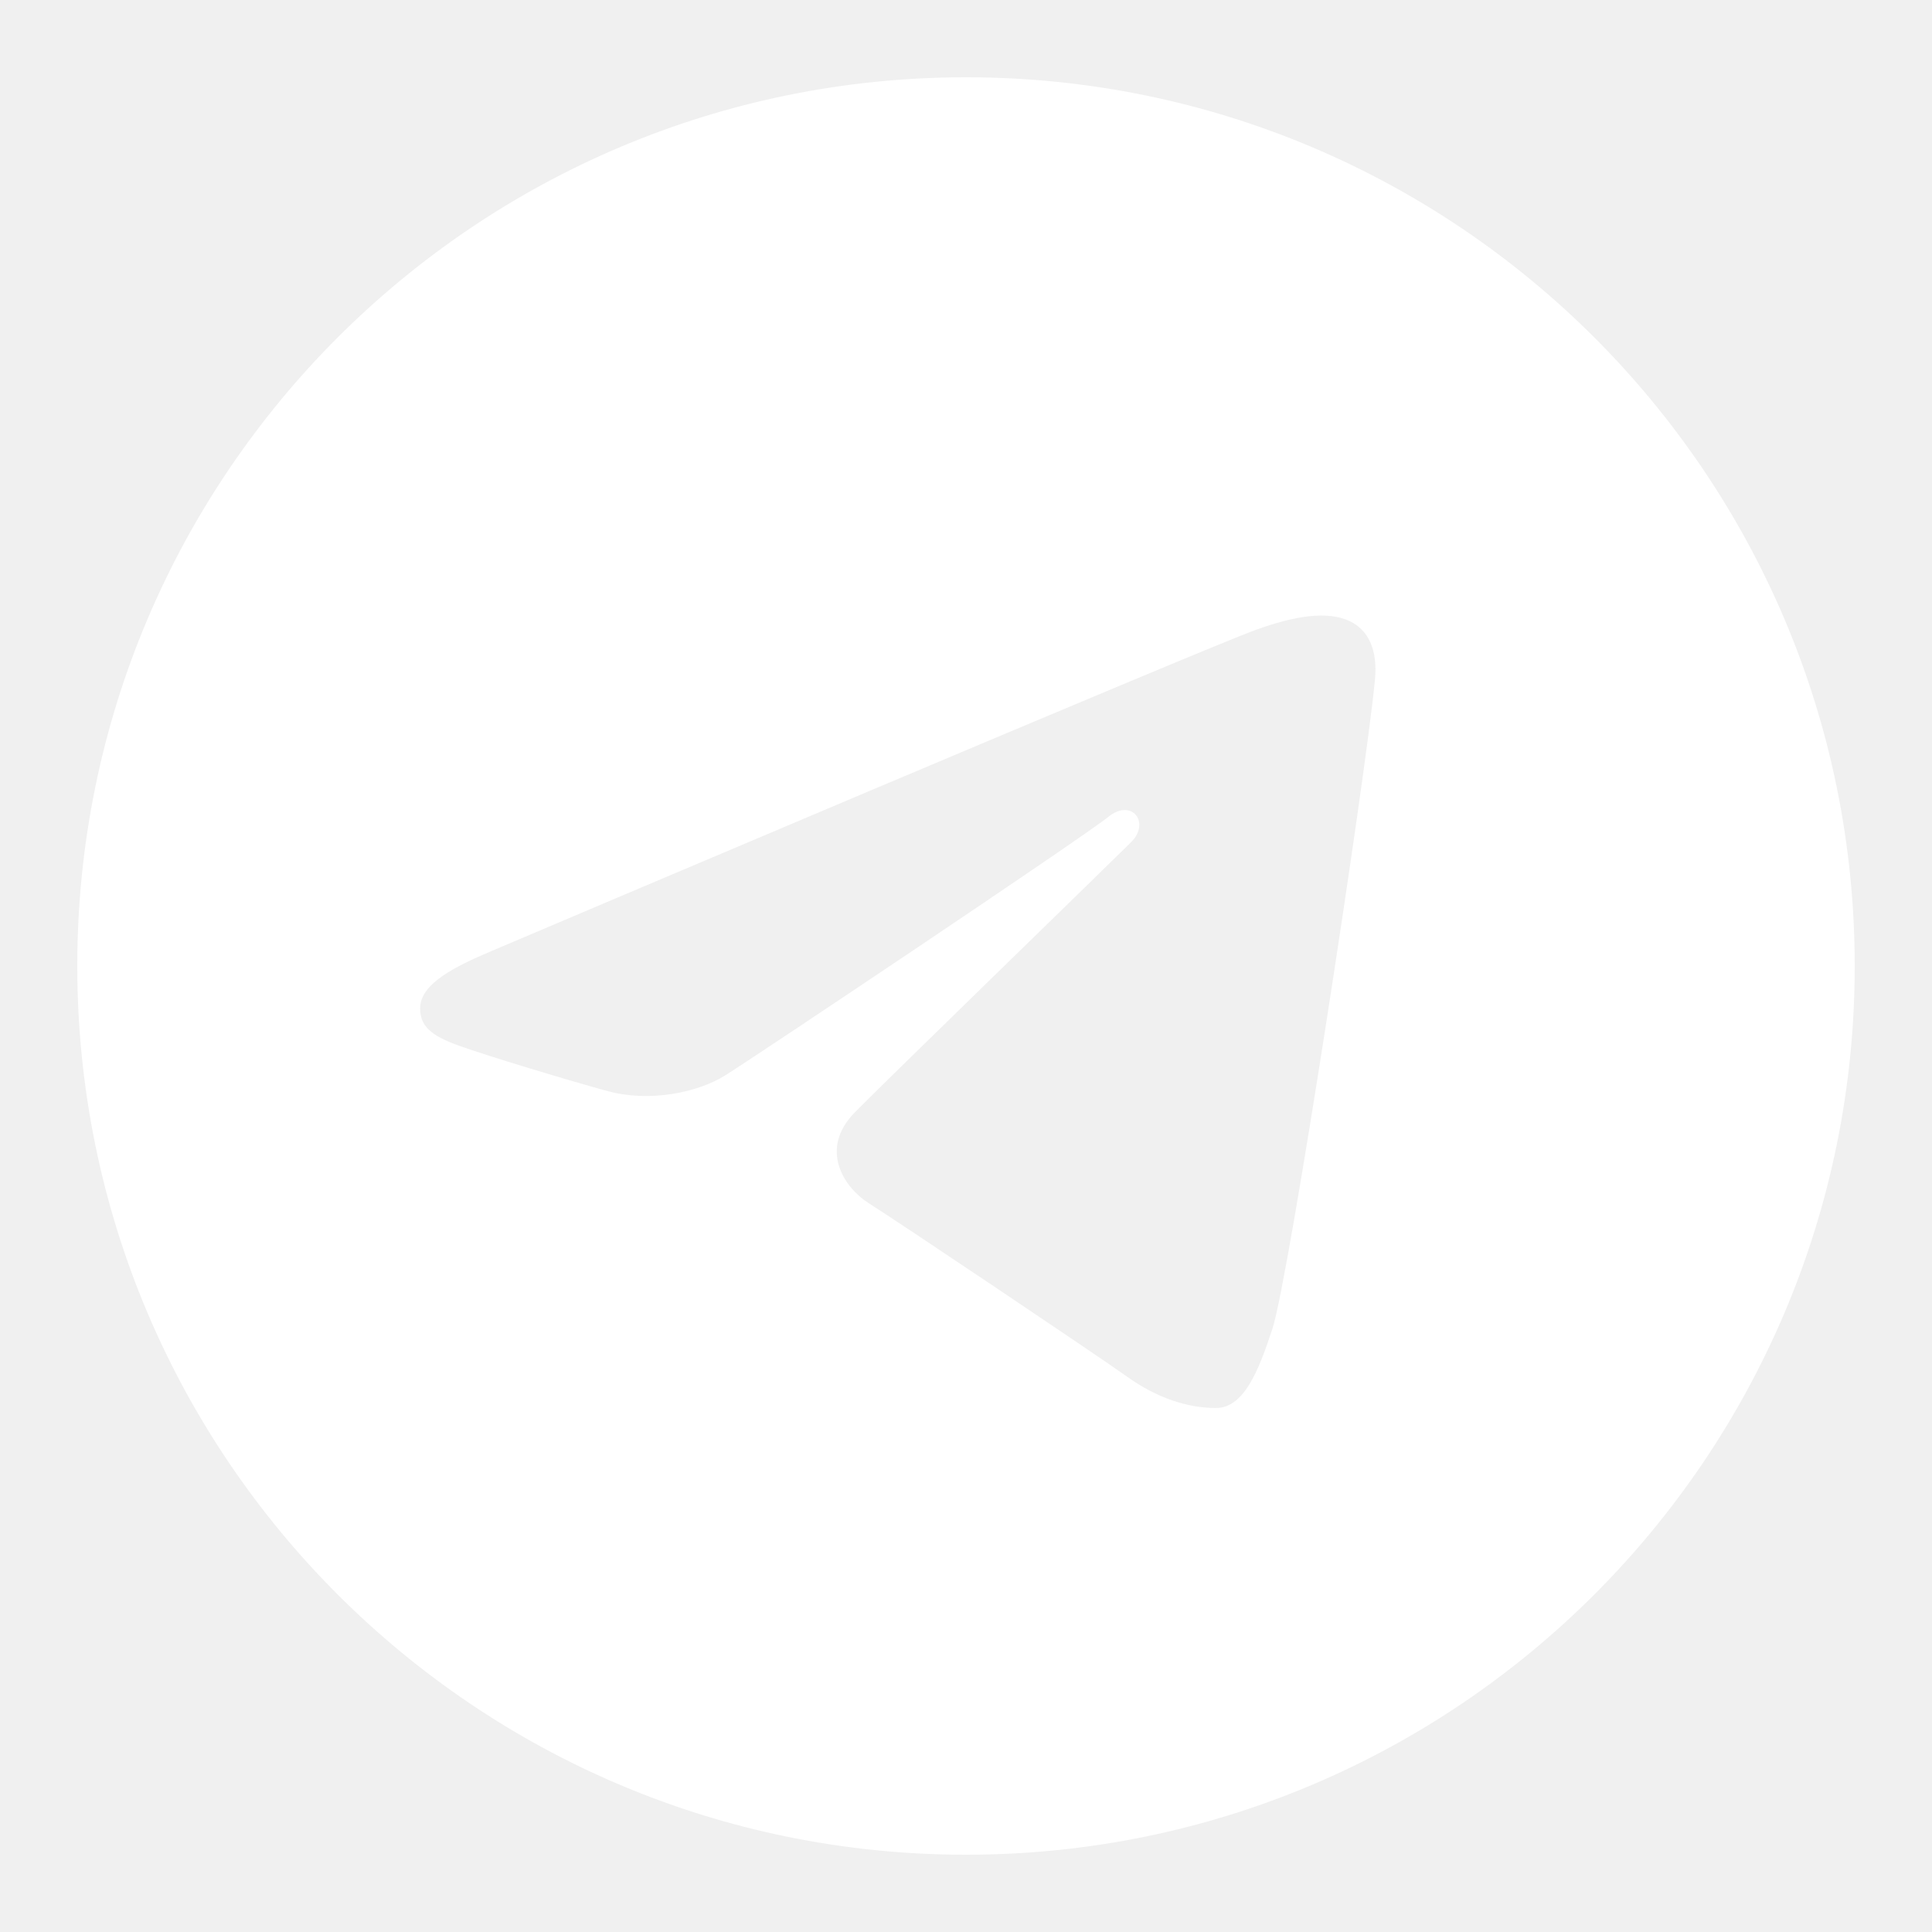
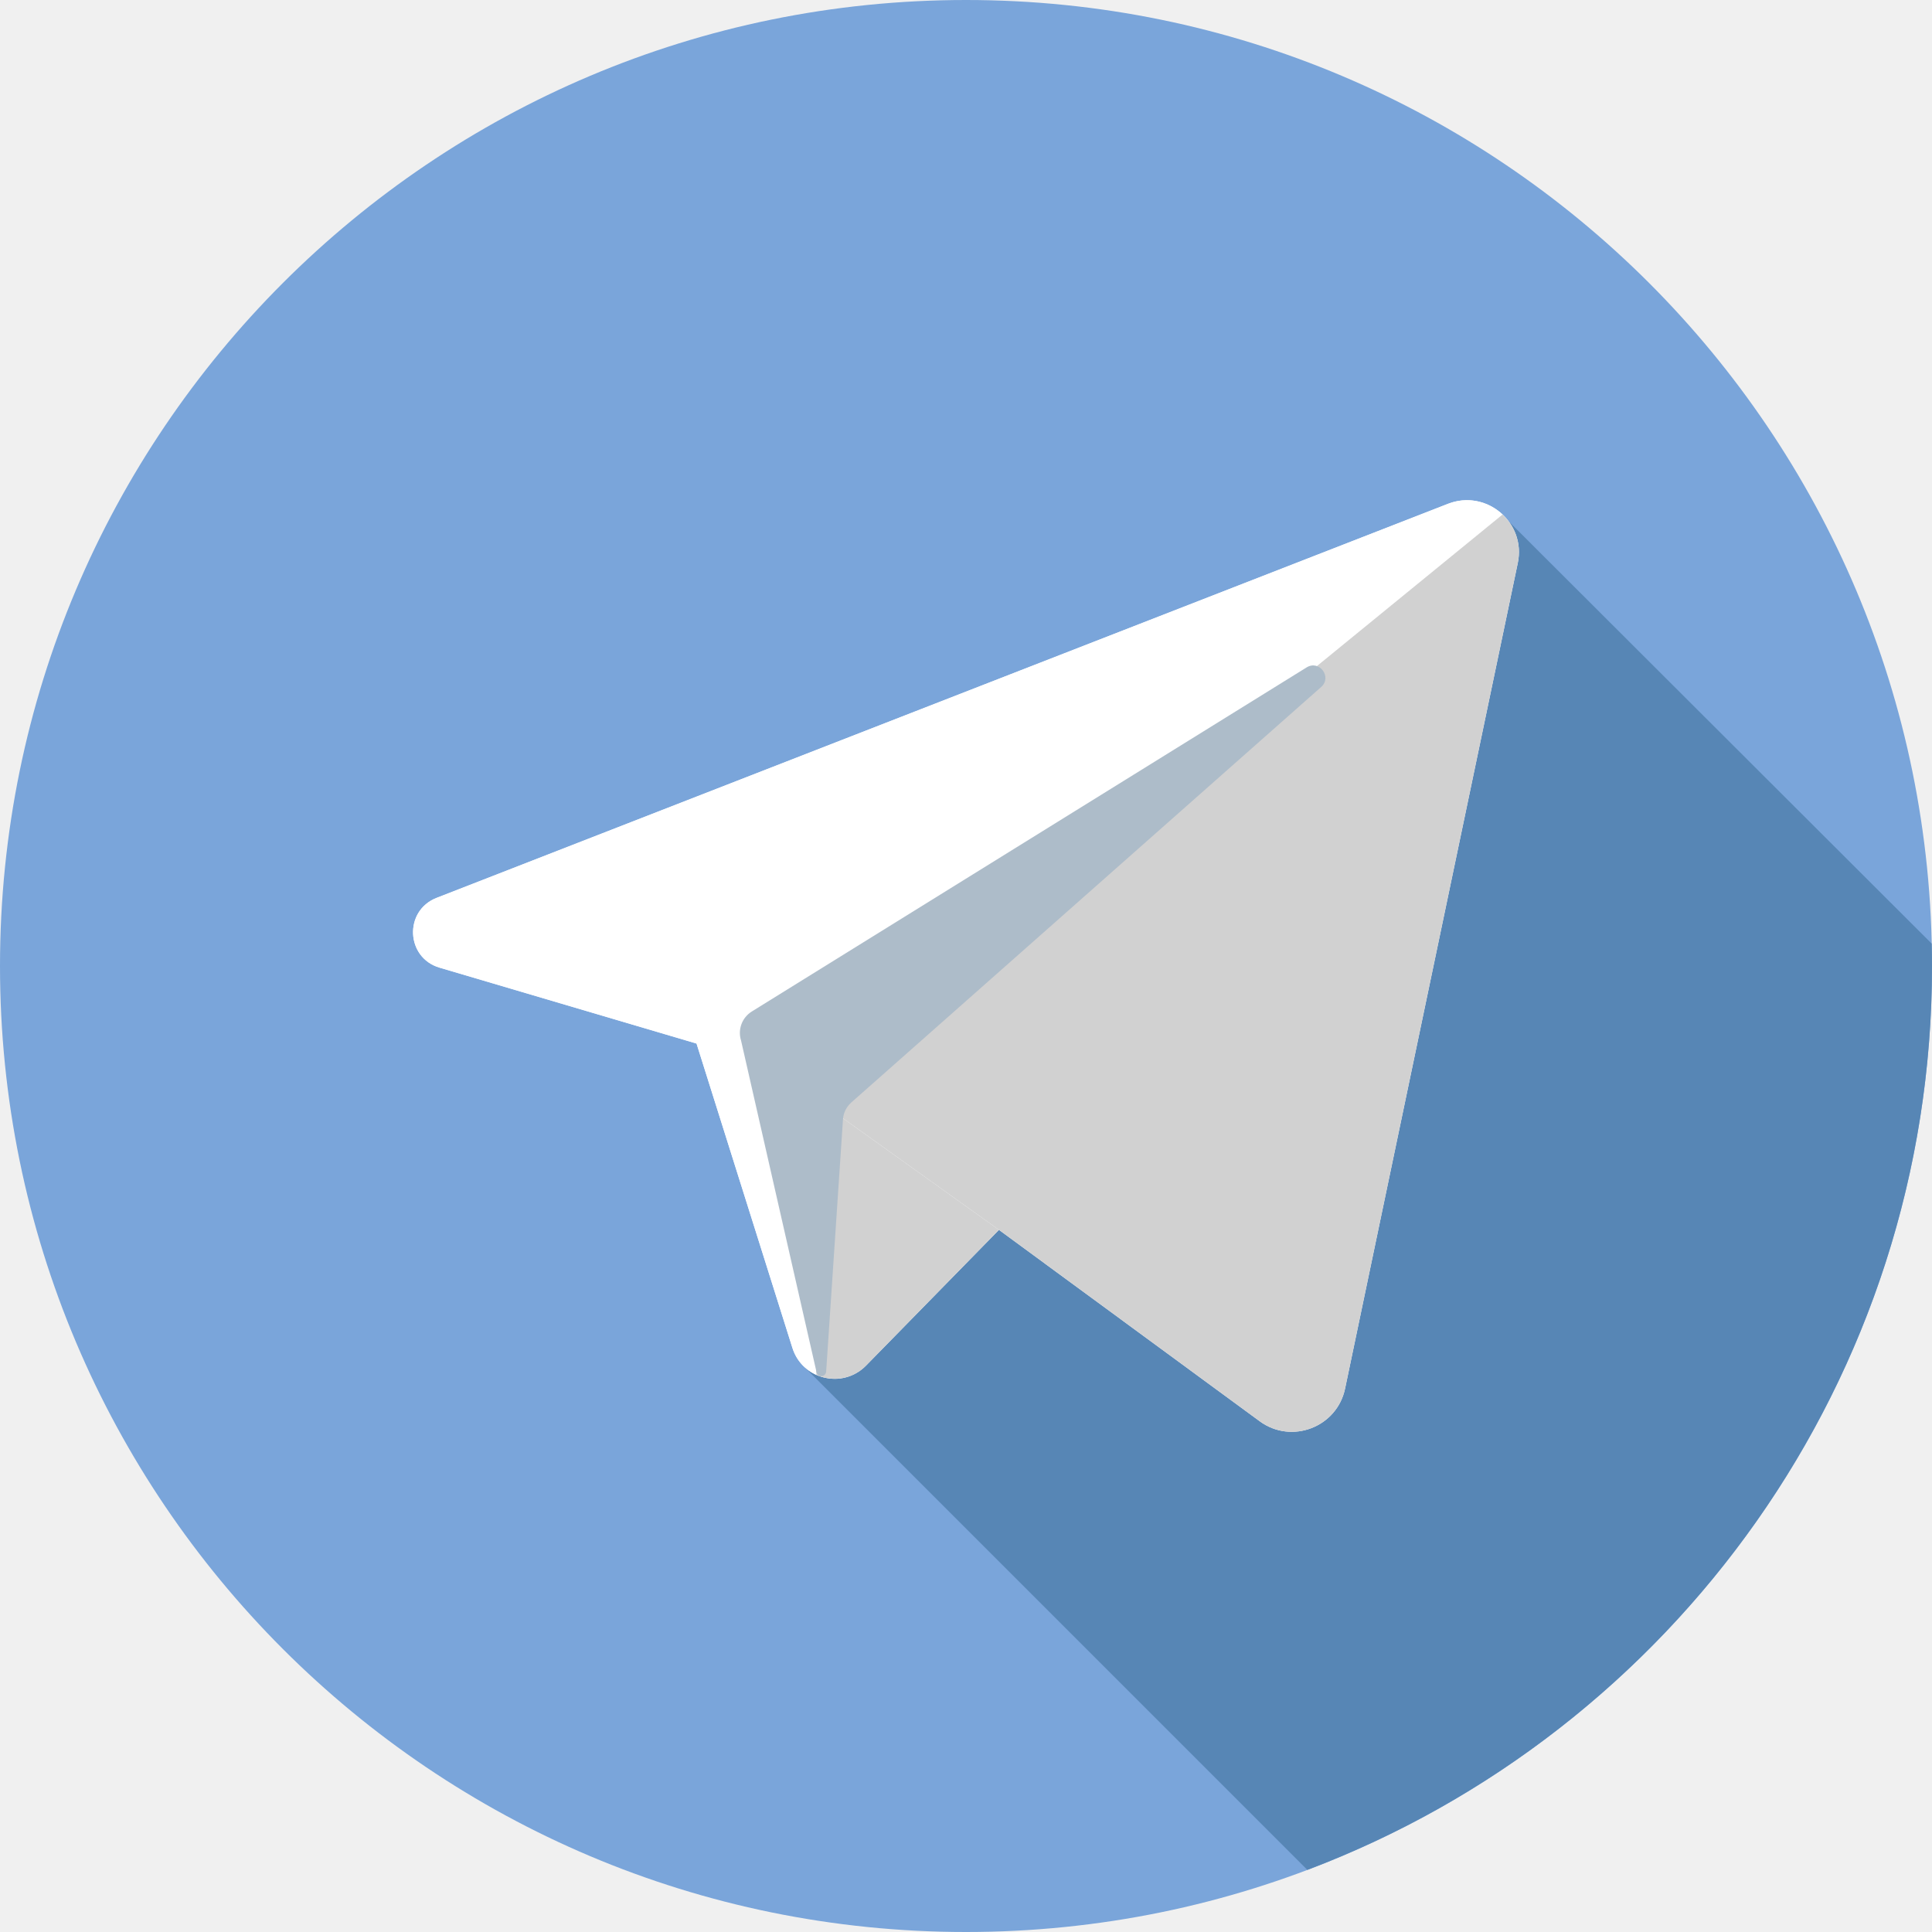
- <svg xmlns="http://www.w3.org/2000/svg" x="0px" y="0px" width="100" height="100" viewBox="0 0 50 50" style="fill:#FFFFFF;">
-   <path d="M25,2c12.703,0,23,10.297,23,23S37.703,48,25,48S2,37.703,2,25S12.297,2,25,2z M32.934,34.375 c0.423-1.298,2.405-14.234,2.65-16.783c0.074-0.772-0.17-1.285-0.648-1.514c-0.578-0.278-1.434-0.139-2.427,0.219 c-1.362,0.491-18.774,7.884-19.78,8.312c-0.954,0.405-1.856,0.847-1.856,1.487c0,0.45,0.267,0.703,1.003,0.966 c0.766,0.273,2.695,0.858,3.834,1.172c1.097,0.303,2.346,0.04,3.046-0.395c0.742-0.461,9.305-6.191,9.92-6.693 c0.614-0.502,1.104,0.141,0.602,0.644c-0.502,0.502-6.38,6.207-7.155,6.997c-0.941,0.959-0.273,1.953,0.358,2.351 c0.721,0.454,5.906,3.932,6.687,4.49c0.781,0.558,1.573,0.811,2.298,0.811C32.191,36.439,32.573,35.484,32.934,34.375z" />
+ <svg xmlns="http://www.w3.org/2000/svg" height="64px" width="64px" version="1.1" id="Layer_1" viewBox="0 0 512 512" xml:space="preserve" fill="#000000">
+   <g id="SVGRepo_bgCarrier" stroke-width="0" />
+   <g id="SVGRepo_tracerCarrier" stroke-linecap="round" stroke-linejoin="round" />
+   <g id="SVGRepo_iconCarrier">
+     <circle style="fill:#7AA5DA;" cx="256" cy="256" r="256" />
+     <path style="fill:#5786B5;" d="M511.924,250.077L398.283,136.625l-185.108,225.63l133.284,133.284 C443.197,458.988,512,365.535,512,256C512,254.019,511.969,252.045,511.924,250.077z" />
+     <path style="fill:#FFFFFF;" d="M383.717,133.52c10.206-3.982,20.756,4.948,18.515,15.67l-45.77,218.781 c-2.138,10.257-14.188,14.877-22.635,8.671l-69.094-50.717l-35.219,35.961c-6.189,6.31-16.86,3.741-19.515-4.672l-25.41-80.662 l-68.112-20.118c-8.947-2.638-9.464-15.084-0.793-18.48L383.717,133.52z M350.118,182.065c2.982-2.638-0.483-7.292-3.862-5.189 l-147.015,91.177c-2.586,1.603-3.775,4.758-2.862,7.671l20.049,88.04c0.397,1.345,2.327,1.155,2.5-0.241l4.482-67.094 c0.172-1.655,0.965-3.172,2.207-4.275L350.118,182.065z" />
+     <path style="fill:#9EC2E5;" d="M346.257,176.876c3.379-2.103,6.844,2.551,3.862,5.189l-124.5,110.089 c-1.241,1.103-2.034,2.62-2.207,4.275l-4.482,67.094c-0.172,1.396-2.103,1.586-2.5,0.241l-20.049-88.04 c-0.914-2.913,0.276-6.068,2.862-7.671L346.257,176.876z" />
+     <path style="fill:#FFFFFF;" d="M217.154,364.678c-3.241-1.155-5.982-3.741-7.154-7.465l-25.41-80.662l-68.112-20.118 c-8.947-2.638-9.464-15.084-0.793-18.48L383.717,133.52c6.585-2.569,13.326,0.241,16.653,5.448 c-0.621-0.948-1.362-1.827-2.189-2.603L216.343,284.81v6.499l-1-0.724l1,40.926v32.823c0.259,0.121,0.534,0.224,0.81,0.31V364.678 L217.154,364.678z" />
+     <g>
+       <path style="fill:#D1D1D1;" d="M402.525,145.518c0.052,1.172-0.034,2.413-0.293,3.672l-45.77,218.781 c-2.138,10.257-14.188,14.877-22.635,8.671l-69.094-50.717l-48.39-34.616v-6.499l181.838-148.446 c0.827,0.776,1.569,1.655,2.189,2.603c0.121,0.207,0.241,0.396,0.362,0.586c0.103,0.207,0.224,0.414,0.328,0.603 c0.103,0.207,0.207,0.414,0.293,0.621c0.103,0.224,0.19,0.431,0.276,0.655c0.069,0.19,0.155,0.396,0.224,0.621 c0.224,0.672,0.396,1.362,0.517,2.086C402.439,144.587,402.491,145.036,402.525,145.518z" />
+       <path style="fill:#D1D1D1;" d="M264.733,325.925l-35.219,35.961c-0.293,0.293-0.603,0.586-0.914,0.845 c-0.31,0.259-0.621,0.483-0.948,0.707c-0.017,0.017-0.017,0.017-0.017,0.017c-0.655,0.431-1.327,0.793-2.034,1.086 c-0.362,0.138-0.707,0.276-1.069,0.362c-1.5,0.448-3.034,0.569-4.551,0.414c-0.396-0.034-0.793-0.103-1.172-0.172 c-0.052,0-0.103-0.017-0.155-0.034c-0.379-0.103-0.759-0.207-1.138-0.328c-0.121-0.034-0.241-0.069-0.362-0.138l-0.81-33.133 v-40.202L264.733,325.925z" />
+     </g>
+     <g>
+       <path style="fill:#DADDE0;" d="M228.6,362.73c-0.31,0.259-0.621,0.5-0.948,0.724v-0.017 C227.98,363.213,228.29,362.989,228.6,362.73z" />
+       <path style="fill:#DADDE0;" d="M227.652,363.437v0.017c0,0,0-0.017-0.017,0C227.635,363.454,227.635,363.454,227.652,363.437z" />
+       <path style="fill:#DADDE0;" d="M225.601,364.541c0.707-0.293,1.379-0.655,2.034-1.086 C226.98,363.885,226.29,364.247,225.601,364.541z" />
+       <path style="fill:#DADDE0;" d="M219.981,365.316c1.517,0.155,3.051,0.034,4.551-0.414c-1.086,0.345-2.207,0.5-3.327,0.5 c-0.345,0-0.69-0.017-1.017-0.052C220.119,365.351,220.05,365.351,219.981,365.316z" />
+     </g>
+     <g>
+       <path style="fill:#FFFFFF;" d="M221.205,365.402c-0.345,0-0.69-0.017-1.017-0.052C220.515,365.385,220.86,365.402,221.205,365.402z " />
+       <path style="fill:#FFFFFF;" d="M219.981,365.316c0.069,0.034,0.138,0.034,0.207,0.034c-0.362-0.017-0.69-0.069-1.034-0.138 C219.429,365.265,219.705,365.299,219.981,365.316z" />
+     </g>
+     <g>
+       <path style="fill:#DADDE0;" d="M219.981,365.316c-0.276-0.017-0.552-0.052-0.827-0.103c-0.121-0.017-0.241-0.034-0.345-0.069 C219.188,365.213,219.584,365.282,219.981,365.316z" />
+       <path style="fill:#DADDE0;" d="M217.516,364.782c0.379,0.121,0.759,0.224,1.138,0.328c-0.155-0.034-0.31-0.069-0.465-0.103 c-0.069-0.017-0.138-0.034-0.19-0.069C217.843,364.903,217.671,364.851,217.516,364.782z" />
+     </g>
+     <g>
+       <path style="fill:#FFFFFF;" d="M218.188,365.006c0.155,0.034,0.31,0.069,0.465,0.103 C218.498,365.092,218.343,365.058,218.188,365.006z" />
+       <path style="fill:#FFFFFF;" d="M217.516,364.782c0.155,0.069,0.328,0.121,0.483,0.155c-0.259-0.052-0.517-0.138-0.776-0.241 C217.326,364.73,217.412,364.765,217.516,364.782z" />
+     </g>
+     <path style="fill:#DADDE0;" d="M217.516,364.782c-0.103-0.017-0.19-0.052-0.293-0.086c-0.017,0.017-0.052,0-0.069-0.017v-0.034 C217.274,364.713,217.395,364.747,217.516,364.782z" />
+     <path style="fill:#D1D1D1;" d="M216.343,331.511l0.81,33.133c-0.276-0.086-0.552-0.19-0.81-0.31V331.511z" />
+     <polygon style="fill:#DADDE0;" points="216.343,291.309 216.343,331.511 215.343,290.585 " />
+     <path style="fill:#ADBCC9;" d="M350.118,182.065l-124.5,110.089c-1.241,1.103-2.034,2.62-2.207,4.275l-4.474,67.1 c-0.172,1.396-2.103,1.586-2.517,0.241l-20.04-88.045c-0.914-2.913,0.276-6.068,2.862-7.671l147.015-91.177 C349.636,174.773,353.101,179.428,350.118,182.065z" />
+   </g>
</svg>
